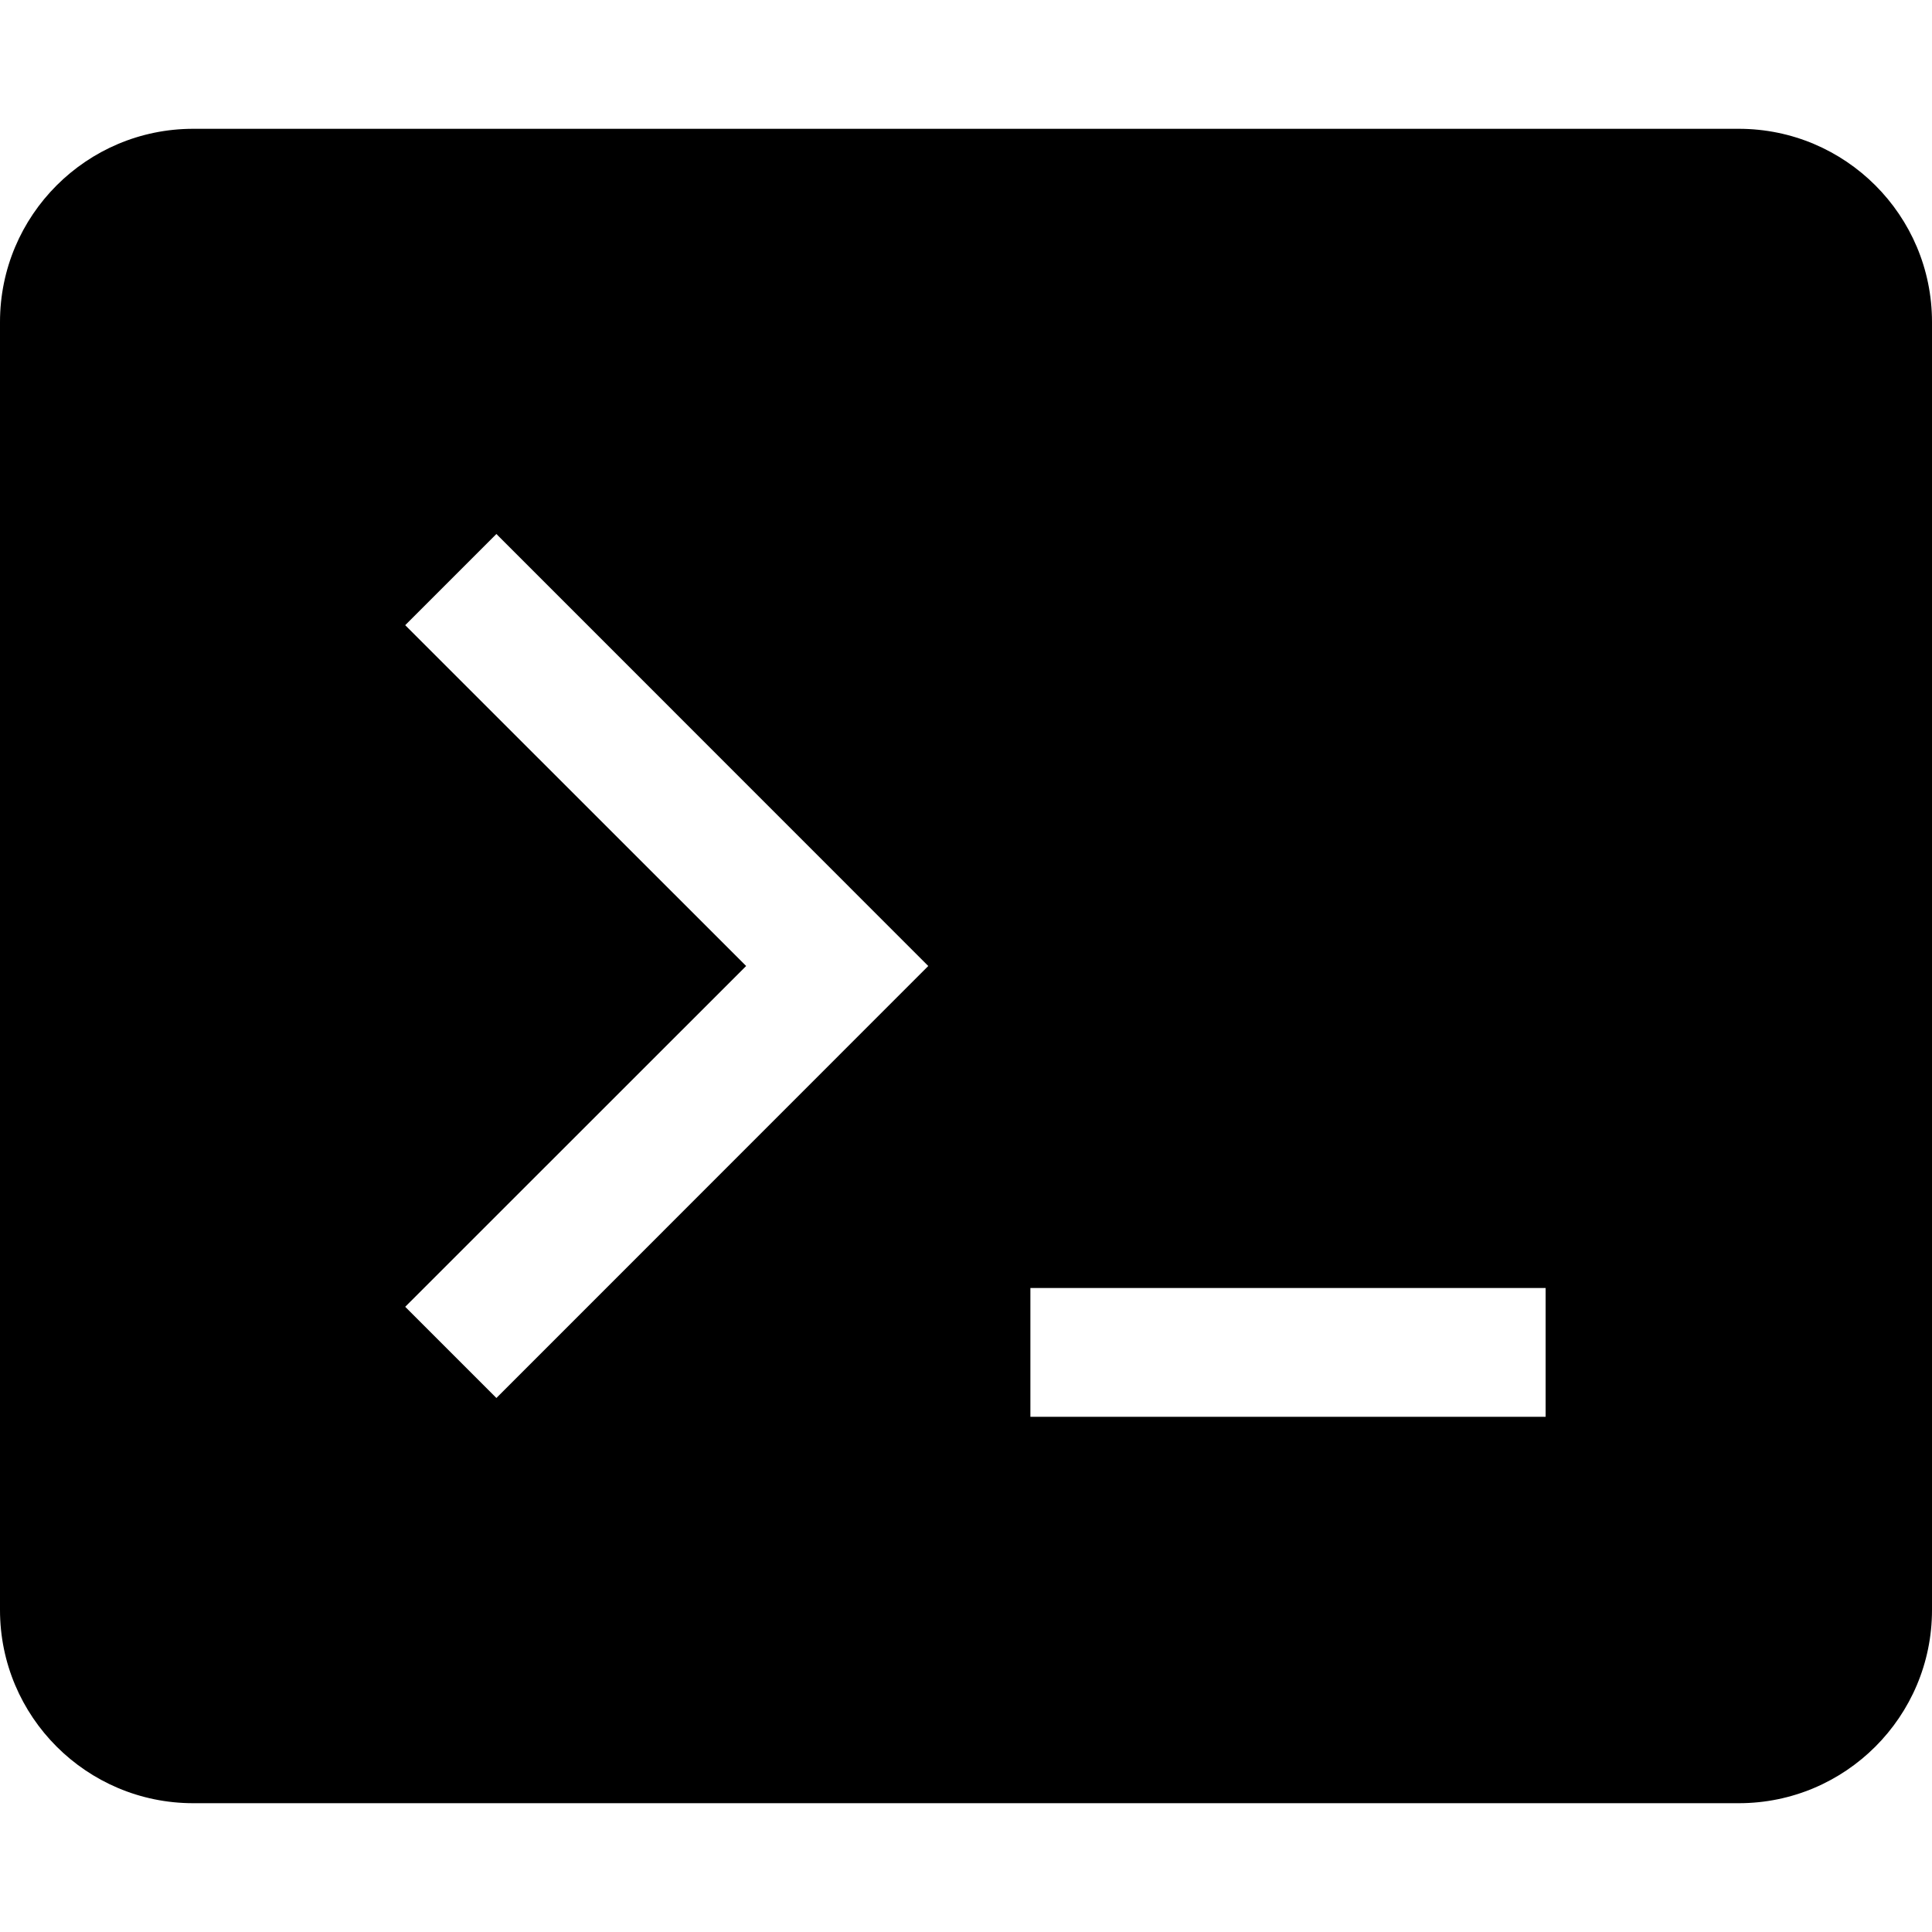
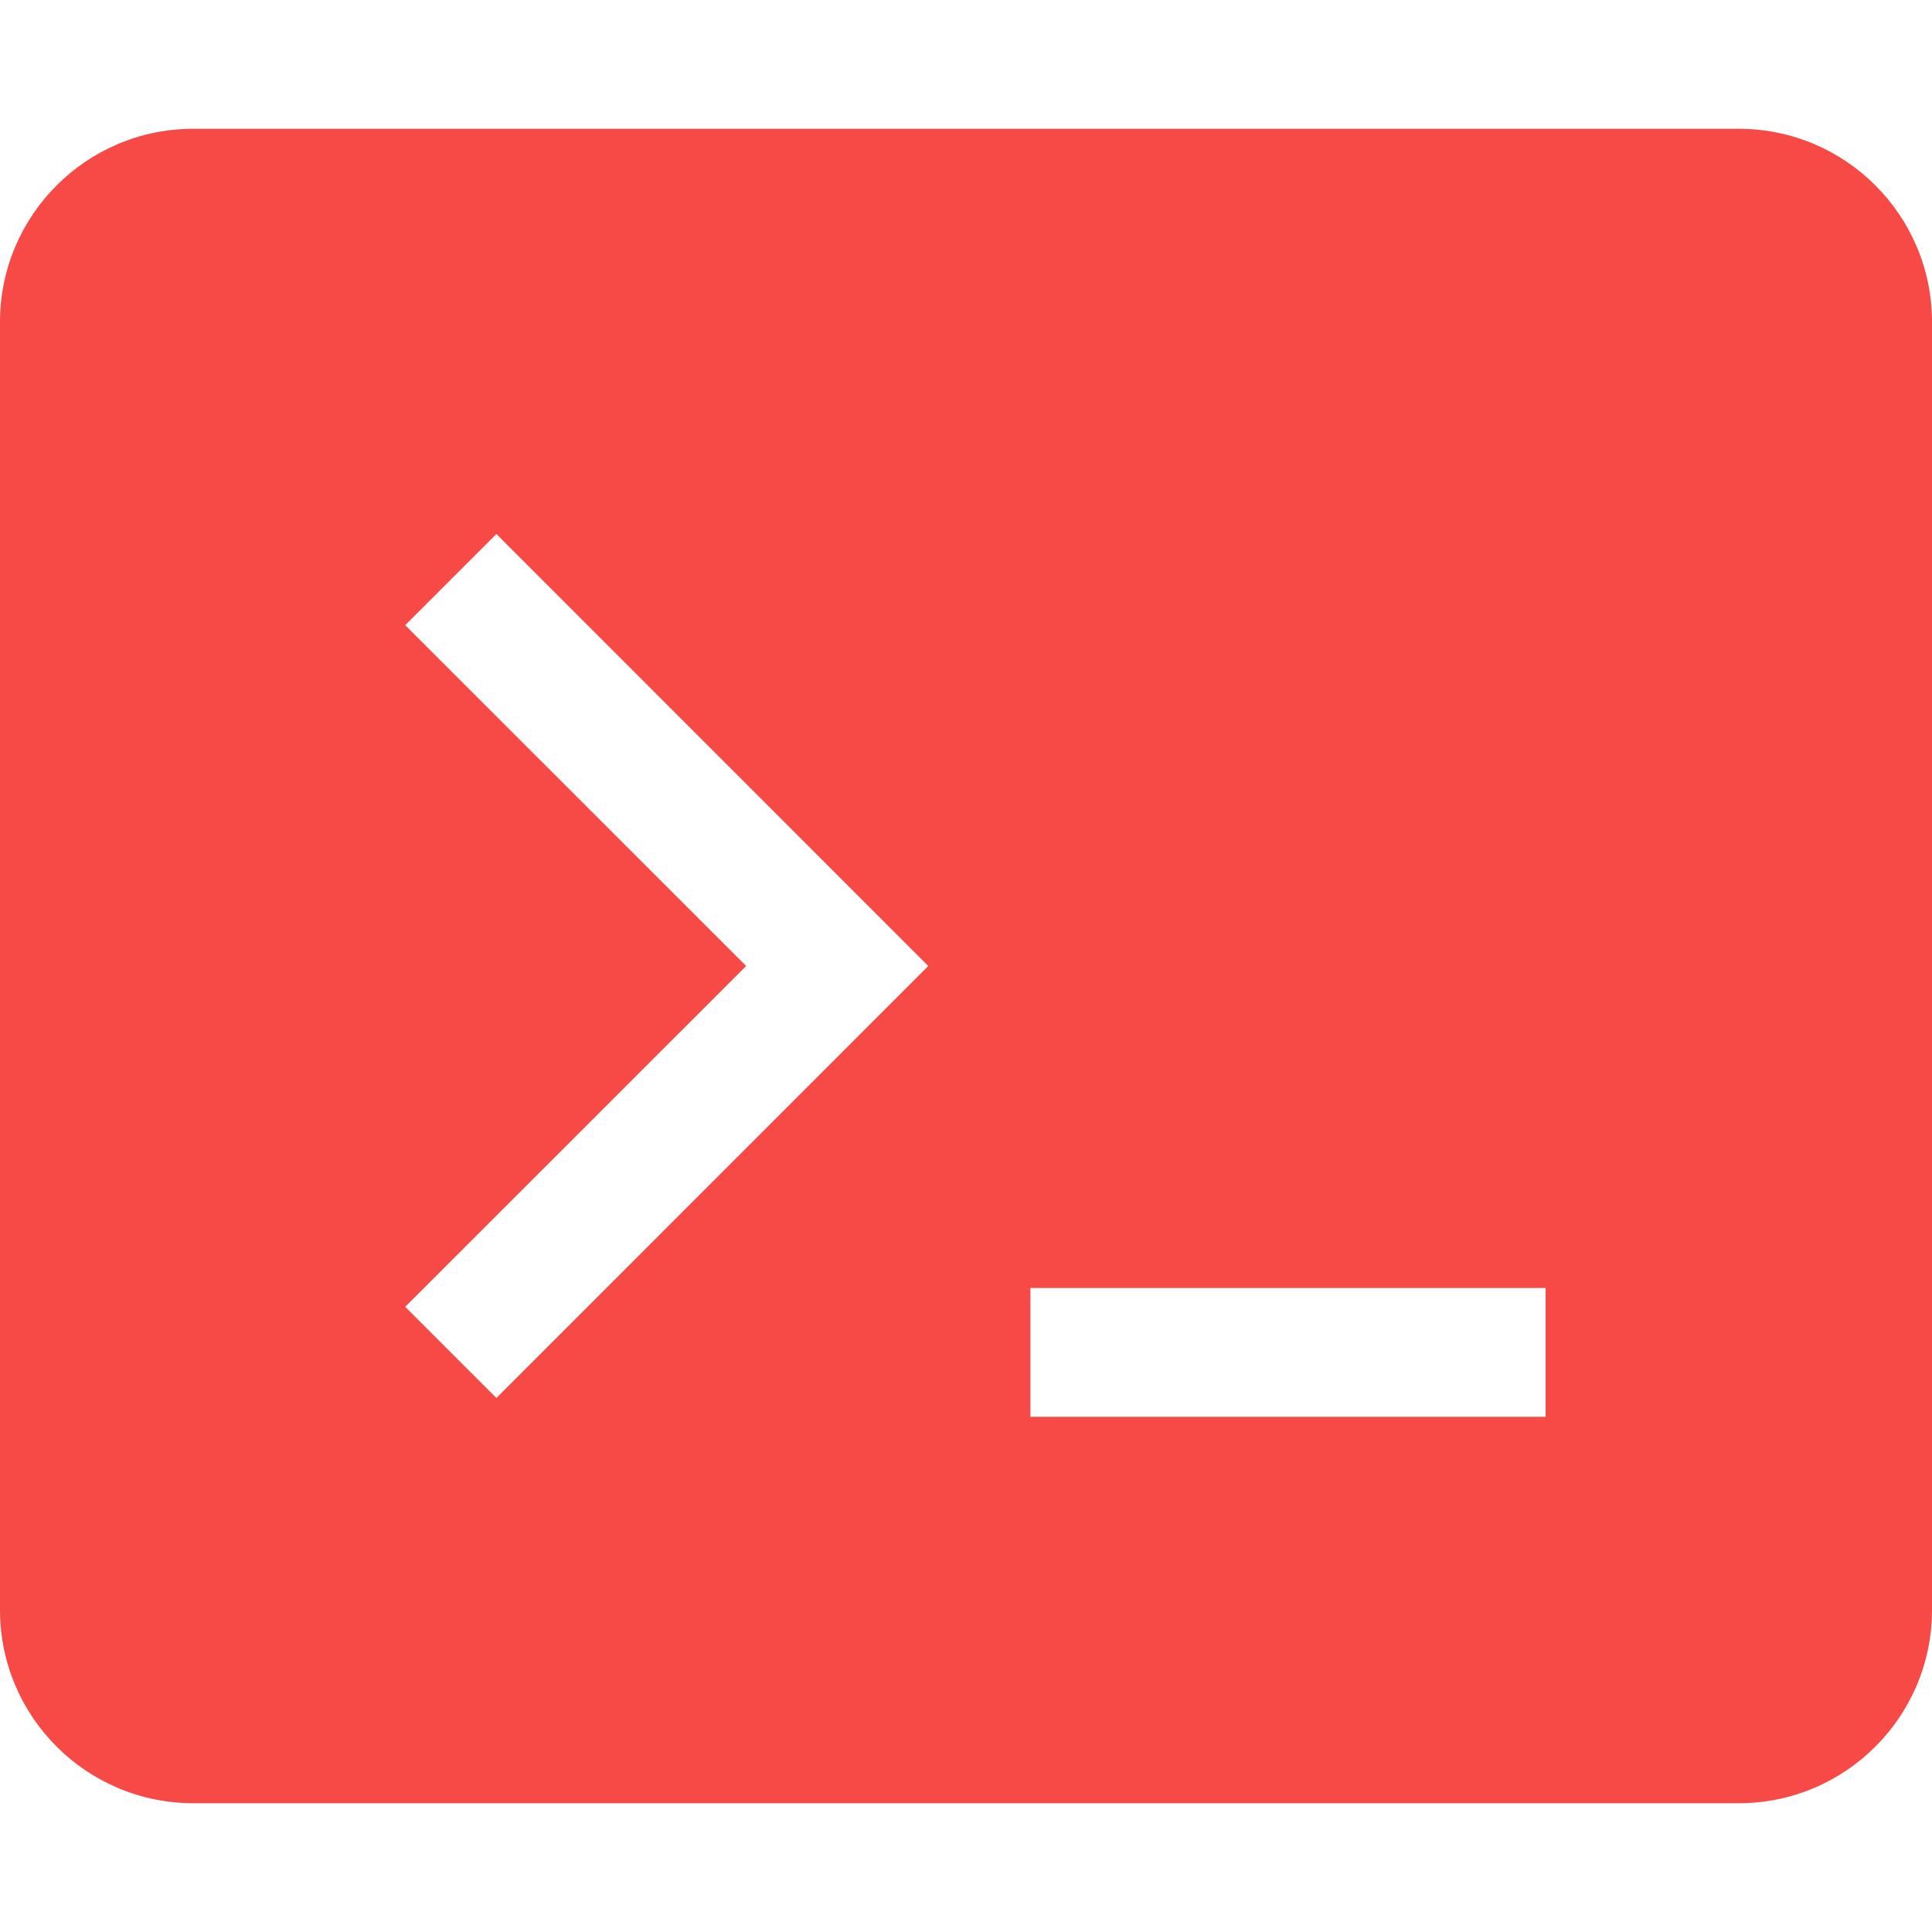
<svg xmlns="http://www.w3.org/2000/svg" width="15px" height="15px" viewBox="0 0 15 15" fill="none">
-   <path fill-rule="evenodd" clip-rule="evenodd" d="M0 2.5C0 1.672 0.672 1 1.5 1H13.5C14.328 1 15 1.672 15 2.5V12.5C15 13.328 14.328 14 13.5 14H1.5C0.672 14 0 13.328 0 12.5V2.5ZM5.793 7.5L3.146 4.854L3.854 4.146L7.207 7.5L3.854 10.854L3.146 10.146L5.793 7.5ZM12 11H8V10H12V11Z" fill="black" />
+   <path fill-rule="evenodd" clip-rule="evenodd" d="M0 2.5C0 1.672 0.672 1 1.5 1H13.5C14.328 1 15 1.672 15 2.5V12.5C15 13.328 14.328 14 13.5 14H1.5C0.672 14 0 13.328 0 12.5V2.5ZM5.793 7.5L3.146 4.854L3.854 4.146L7.207 7.5L3.854 10.854L3.146 10.146L5.793 7.5ZM12 11H8V10H12V11Z" fill="#F74A46" />
</svg>
